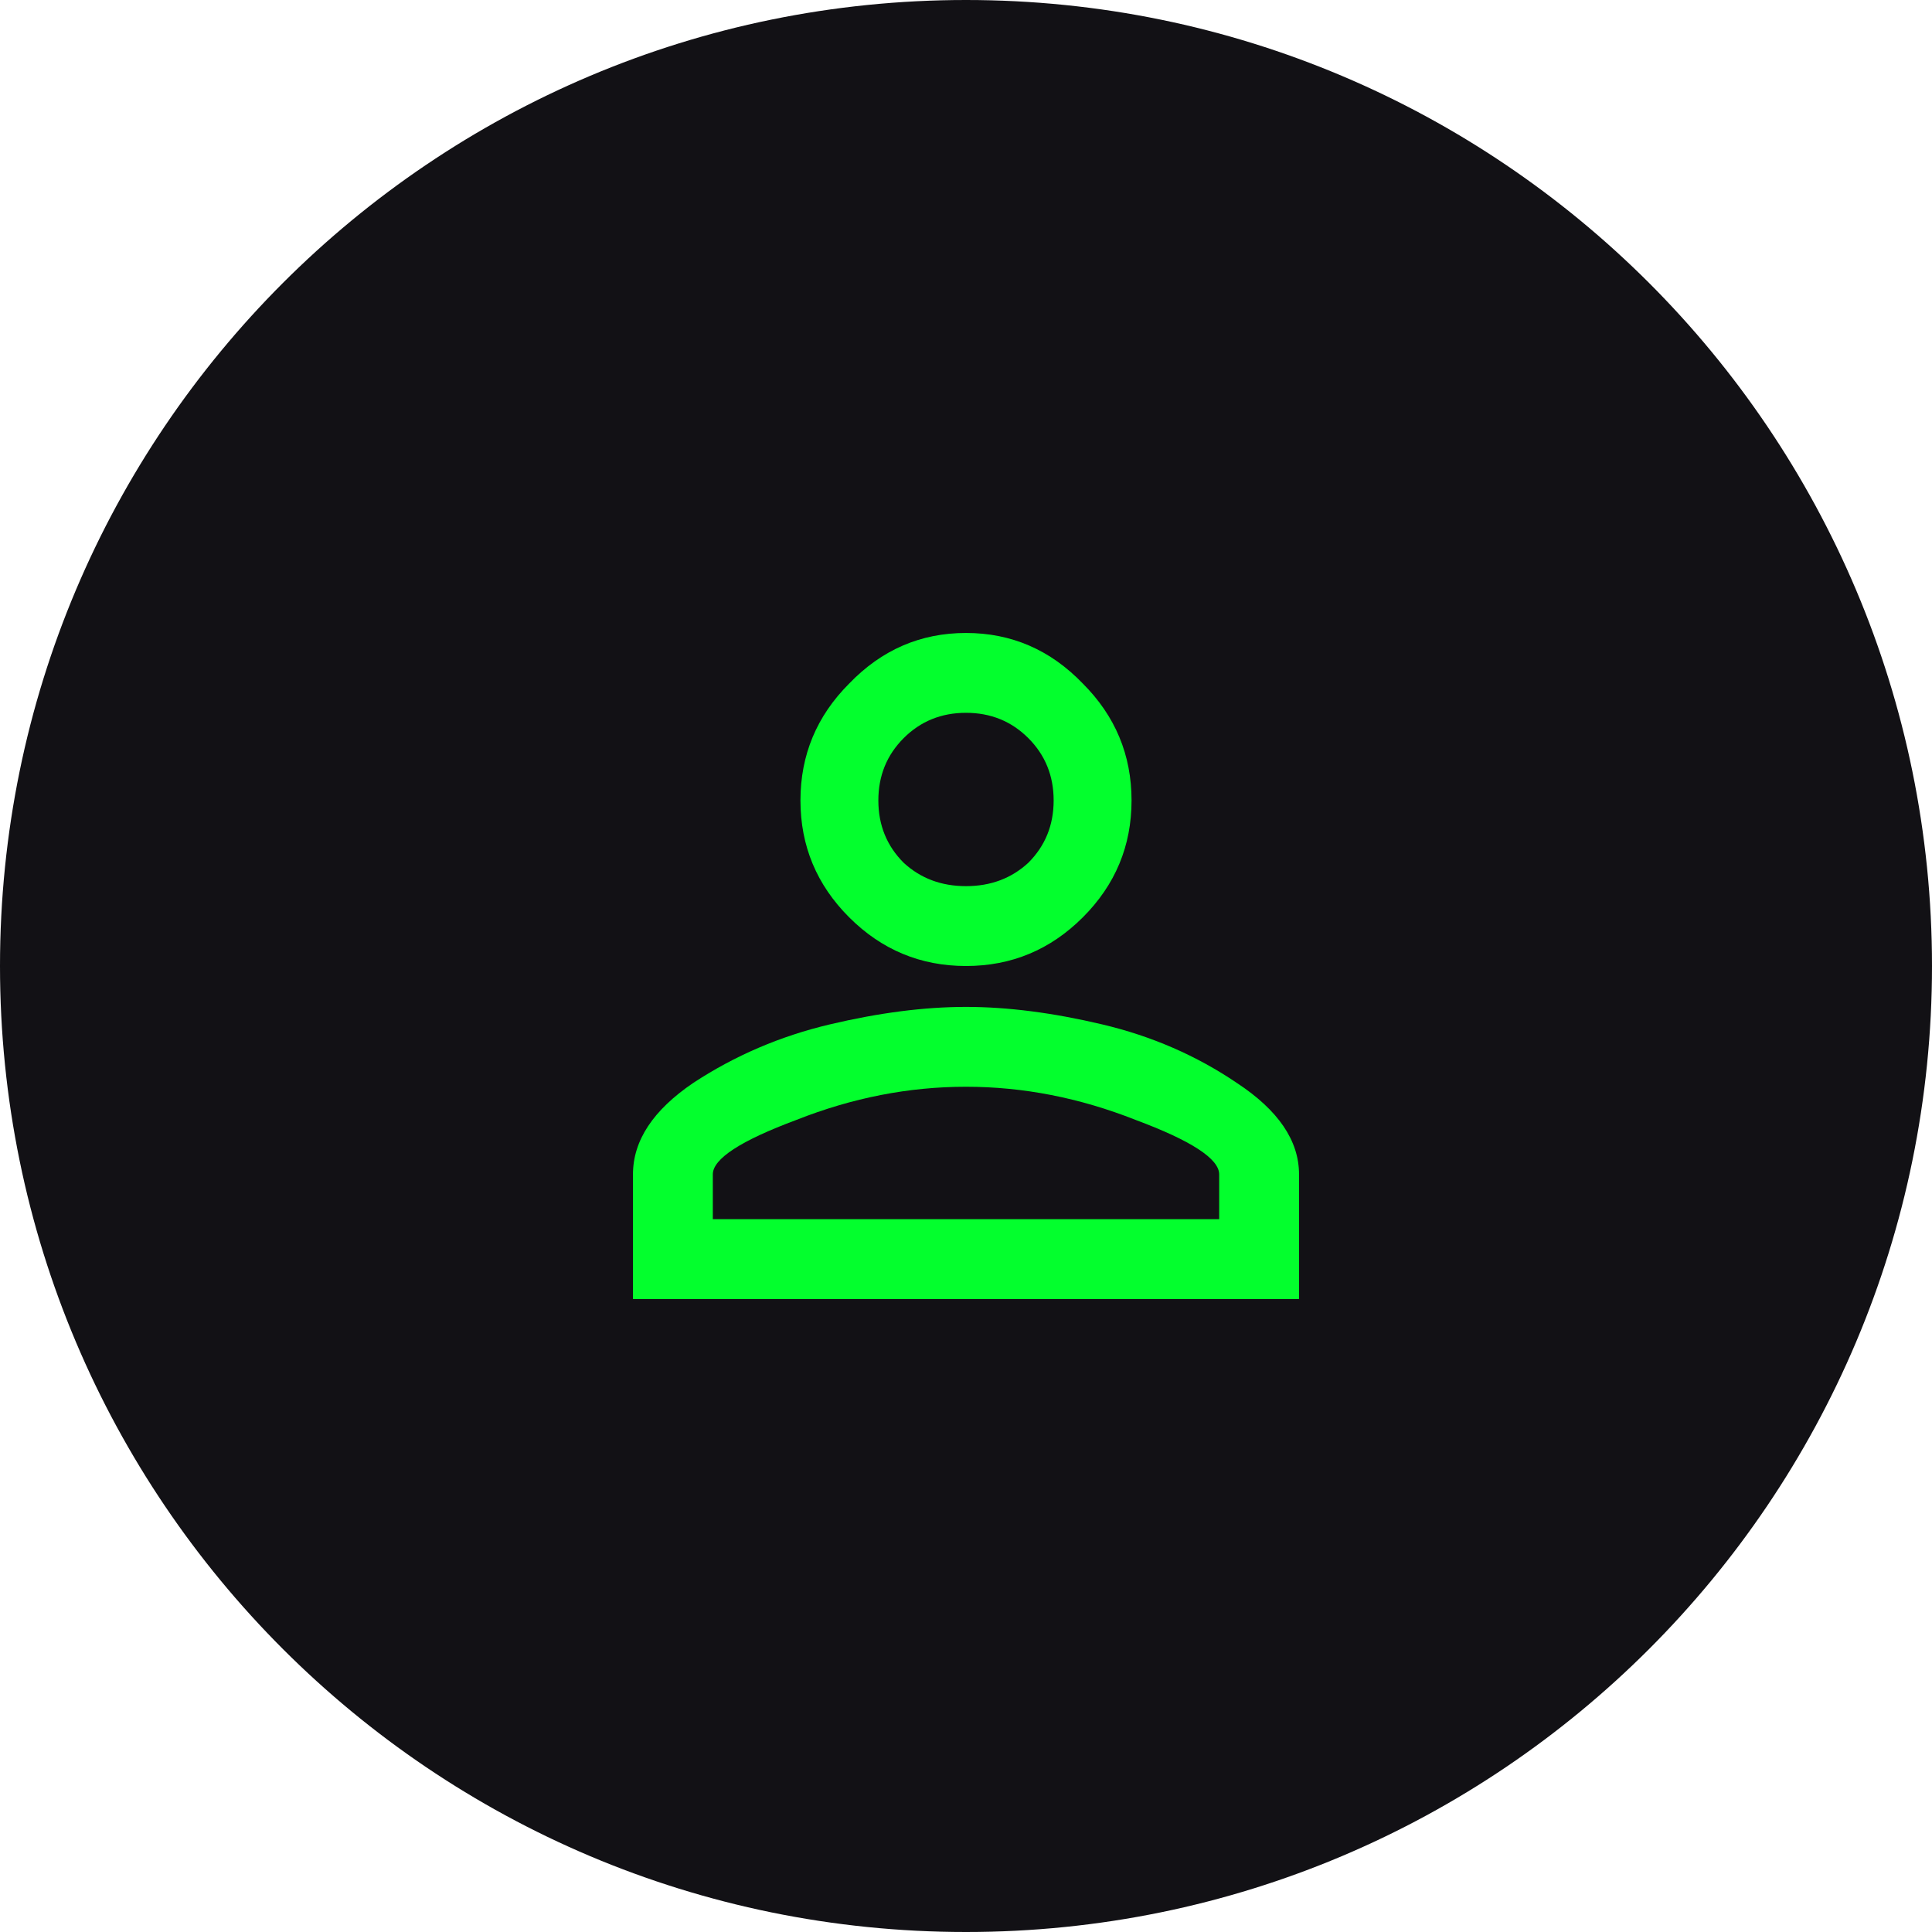
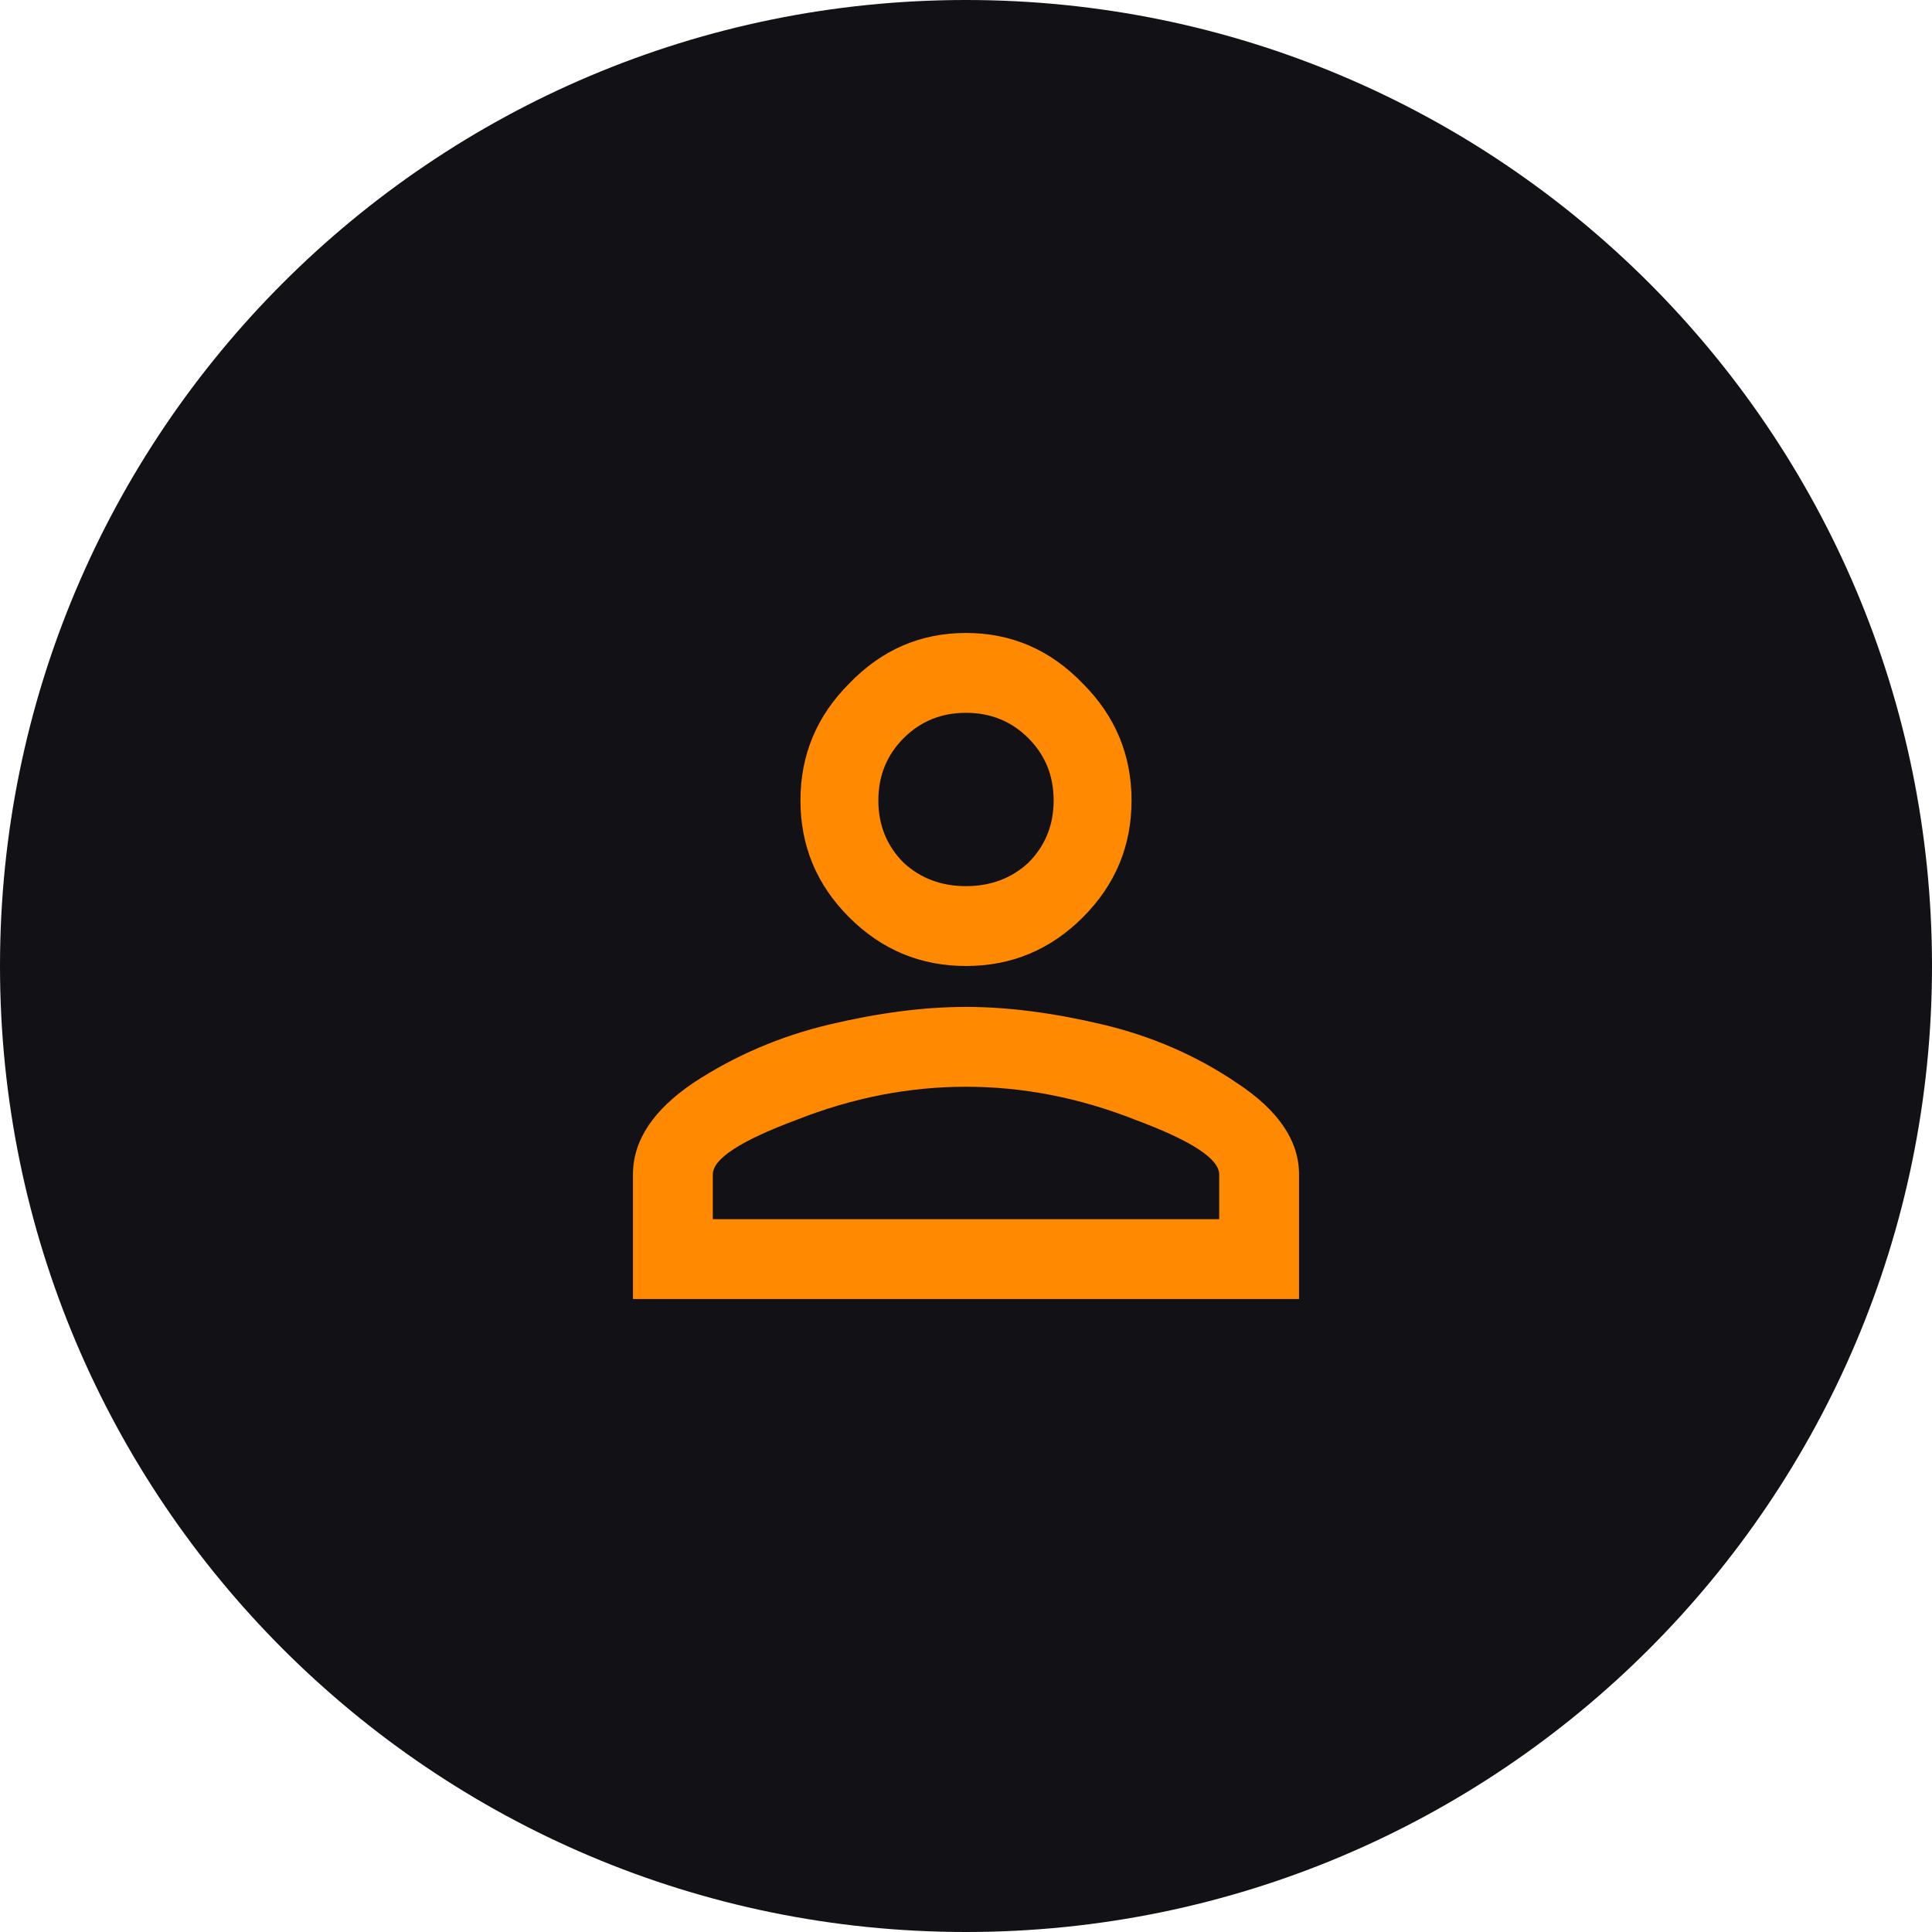
<svg xmlns="http://www.w3.org/2000/svg" width="186" height="186" viewBox="0 0 186 186" fill="none">
  <rect width="186" height="186" rx="93" fill="#121115" />
-   <path d="M79.875 98.625C84.625 97.5 89 96.938 93 96.938C97 96.938 101.375 97.5 106.125 98.625C110.875 99.75 115.188 101.625 119.062 104.25C123.062 106.875 125.062 109.812 125.062 113.062V125.062H60.938V113.062C60.938 109.812 62.875 106.875 66.75 104.25C70.75 101.625 75.125 99.75 79.875 98.625ZM81.75 65.812C84.875 62.562 88.625 60.938 93 60.938C97.375 60.938 101.125 62.562 104.25 65.812C107.375 68.938 108.938 72.688 108.938 77.062C108.938 81.438 107.375 85.188 104.25 88.312C101.125 91.438 97.375 93 93 93C88.625 93 84.875 91.438 81.75 88.312C78.625 85.188 77.062 81.438 77.062 77.062C77.062 72.688 78.625 68.938 81.75 65.812ZM109.312 107.812C103.938 105.688 98.5 104.625 93 104.625C87.5 104.625 82.062 105.688 76.688 107.812C71.312 109.812 68.625 111.562 68.625 113.062V117.375H117.375V113.062C117.375 111.562 114.688 109.812 109.312 107.812ZM99 71.062C97.375 69.438 95.375 68.625 93 68.625C90.625 68.625 88.625 69.438 87 71.062C85.375 72.688 84.562 74.688 84.562 77.062C84.562 79.438 85.375 81.438 87 83.062C88.625 84.562 90.625 85.312 93 85.312C95.375 85.312 97.375 84.562 99 83.062C100.625 81.438 101.438 79.438 101.438 77.062C101.438 74.688 100.625 72.688 99 71.062Z" fill="#03FF2D" />
+   <path d="M79.875 98.625C84.625 97.5 89 96.938 93 96.938C97 96.938 101.375 97.5 106.125 98.625C110.875 99.75 115.188 101.625 119.062 104.25C123.062 106.875 125.062 109.812 125.062 113.062V125.062H60.938V113.062C60.938 109.812 62.875 106.875 66.75 104.25C70.75 101.625 75.125 99.75 79.875 98.625ZM81.75 65.812C84.875 62.562 88.625 60.938 93 60.938C97.375 60.938 101.125 62.562 104.25 65.812C107.375 68.938 108.938 72.688 108.938 77.062C108.938 81.438 107.375 85.188 104.25 88.312C101.125 91.438 97.375 93 93 93C88.625 93 84.875 91.438 81.75 88.312C78.625 85.188 77.062 81.438 77.062 77.062C77.062 72.688 78.625 68.938 81.75 65.812ZM109.312 107.812C103.938 105.688 98.5 104.625 93 104.625C87.5 104.625 82.062 105.688 76.688 107.812C71.312 109.812 68.625 111.562 68.625 113.062V117.375H117.375V113.062C117.375 111.562 114.688 109.812 109.312 107.812ZM99 71.062C97.375 69.438 95.375 68.625 93 68.625C90.625 68.625 88.625 69.438 87 71.062C85.375 72.688 84.562 74.688 84.562 77.062C84.562 79.438 85.375 81.438 87 83.062C88.625 84.562 90.625 85.312 93 85.312C95.375 85.312 97.375 84.562 99 83.062C100.625 81.438 101.438 79.438 101.438 77.062C101.438 74.688 100.625 72.688 99 71.062Z" fill="#FF8900" />
</svg>
